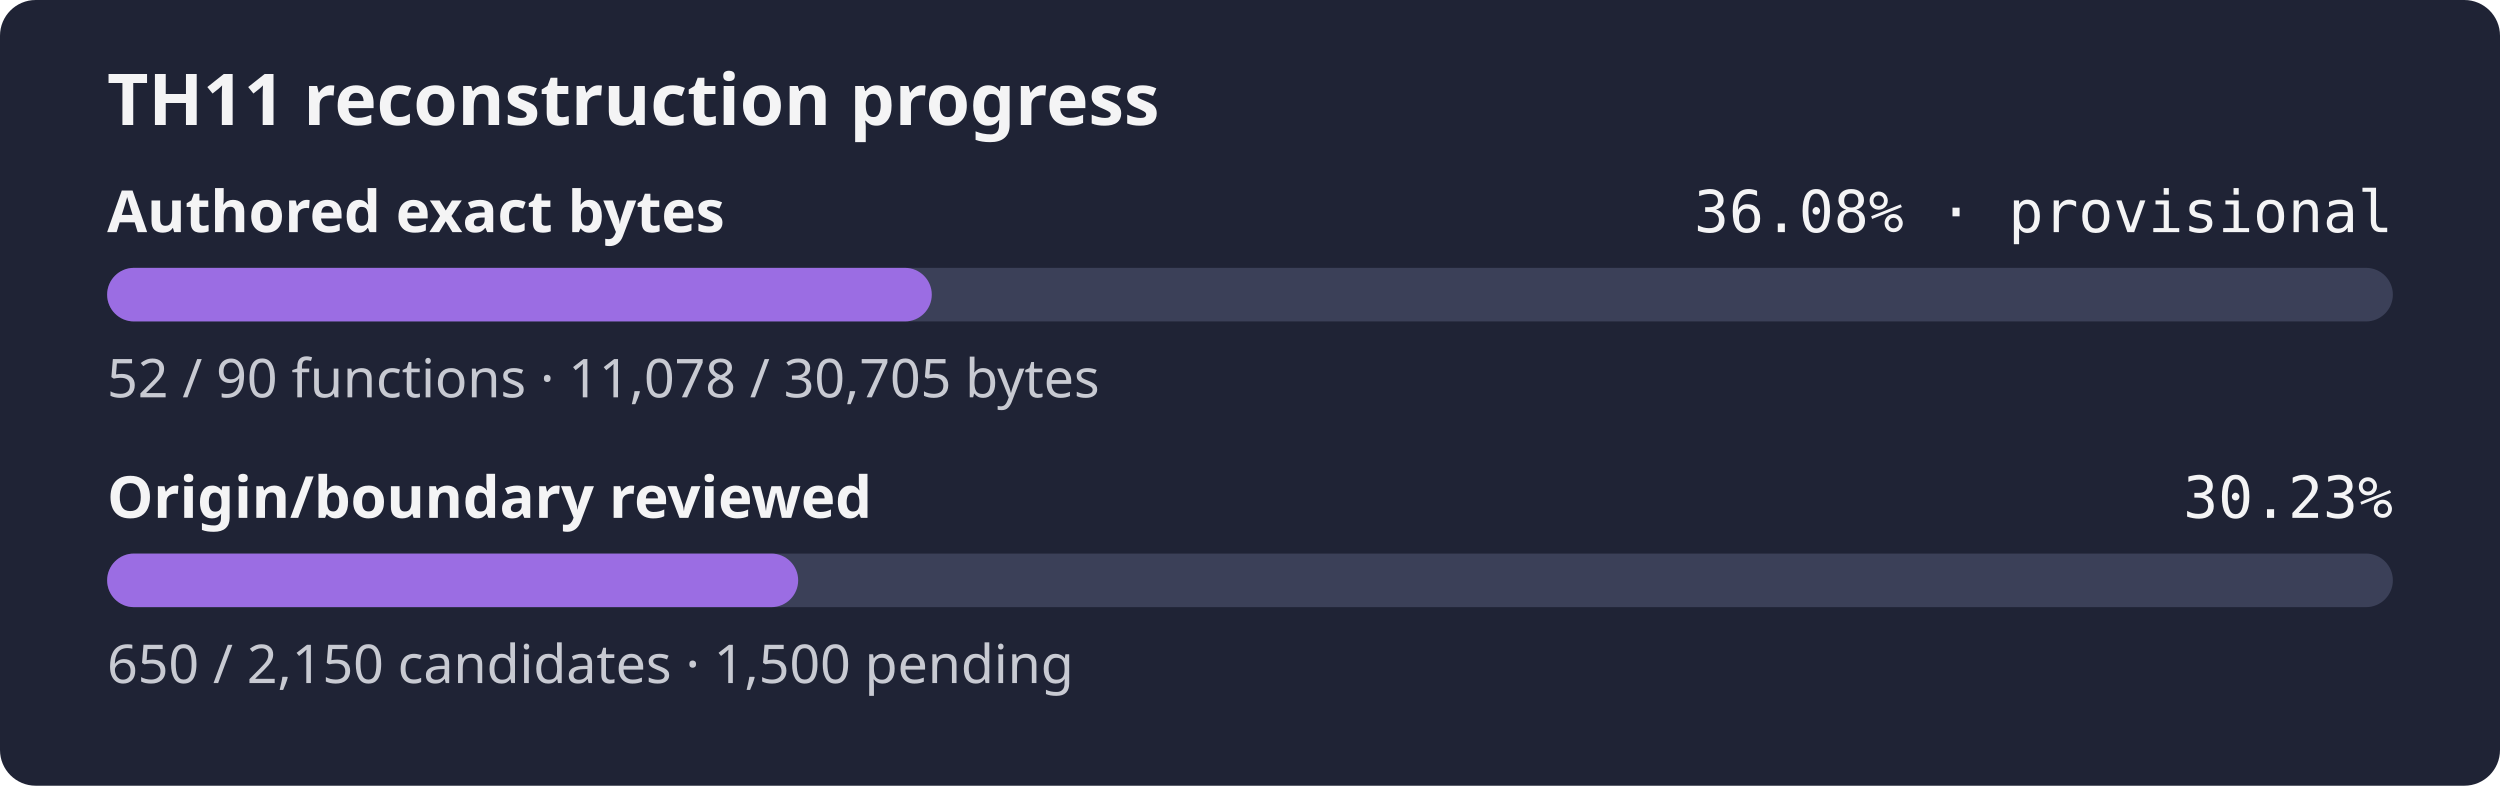
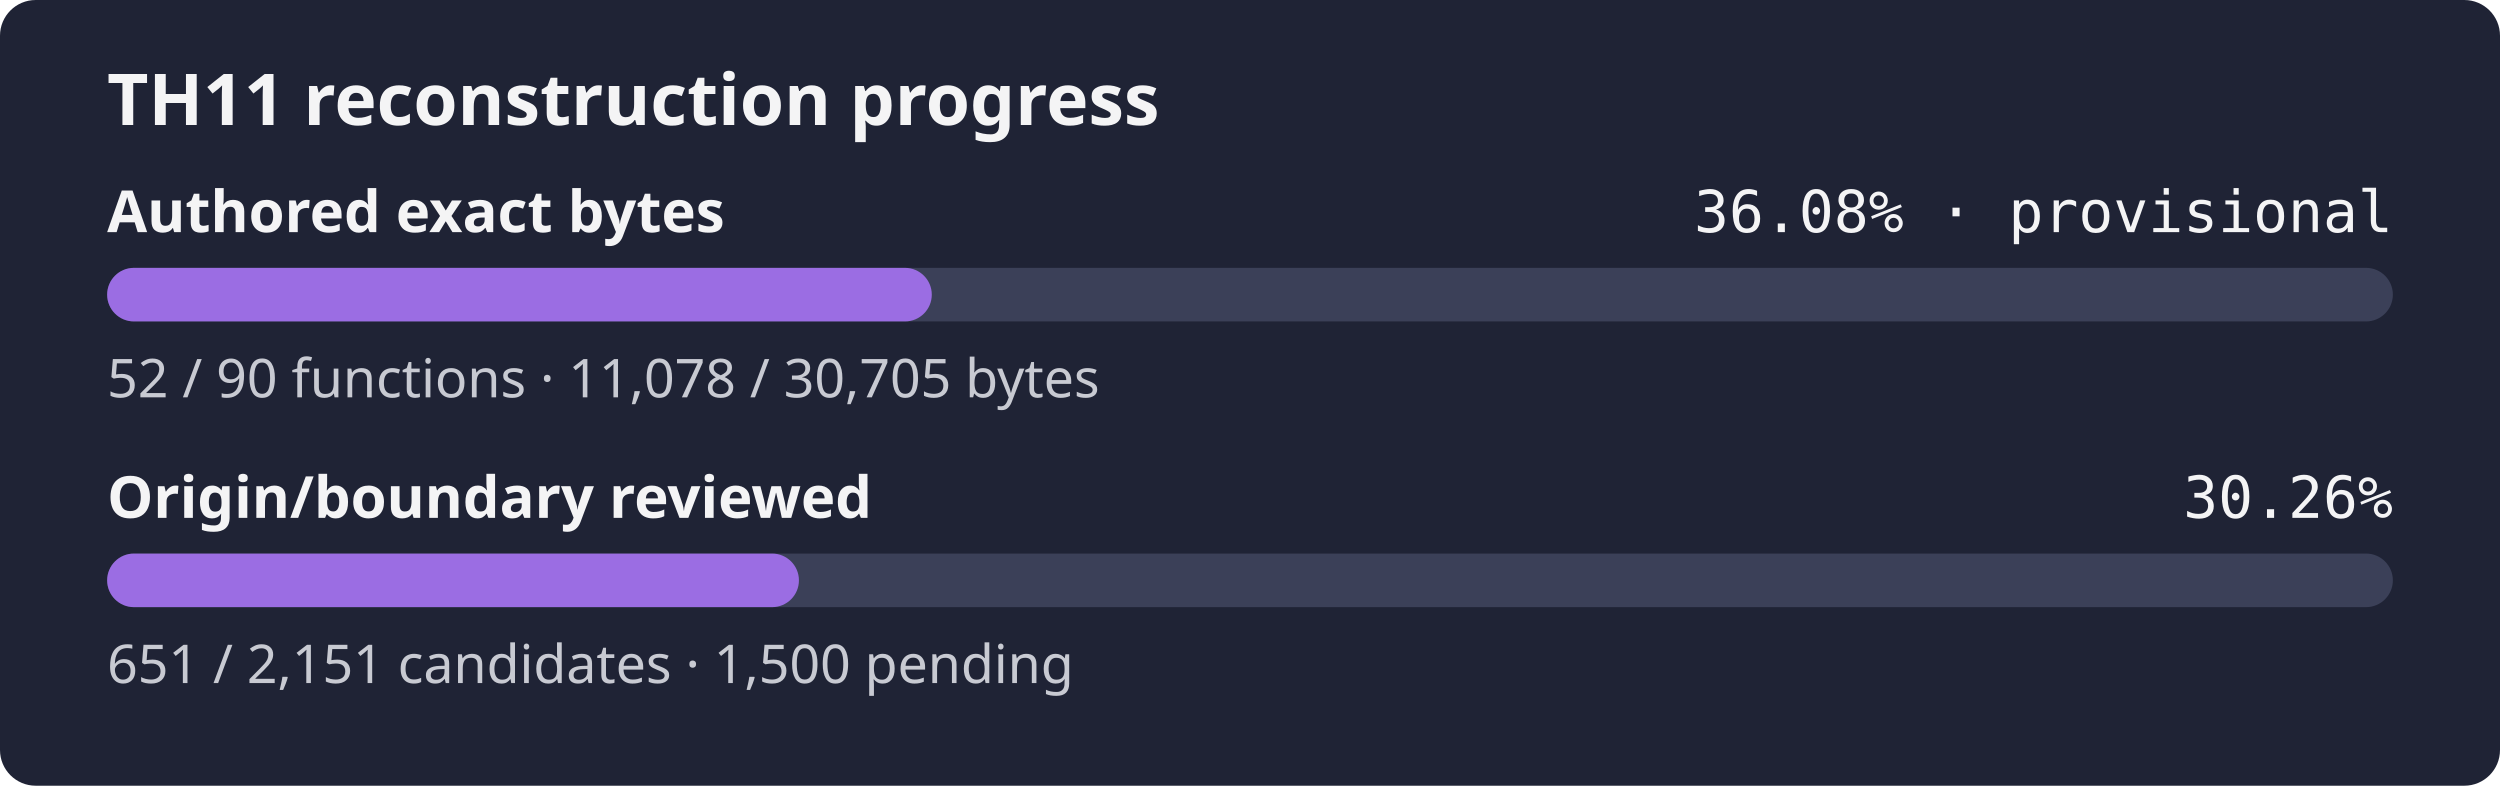
- <svg xmlns="http://www.w3.org/2000/svg" width="560" height="176" role="img" aria-label="TH11 reconstruction progress: currently classified authored bytes 36.08% exact, provisional inventory, origin and boundary review 30.23%">
+ <svg xmlns="http://www.w3.org/2000/svg" width="560" height="176" role="img" aria-label="TH11 reconstruction progress: currently classified authored bytes 36.08% exact, provisional inventory, origin and boundary review 30.26%">
  <rect width="560" height="176" rx="8" fill="#1f2335" />
  <text x="24" y="28" fill="#f4f4f5" font-family="sans-serif" font-size="16" font-weight="600">TH11 reconstruction progress</text>
  <text x="24" y="52" fill="#f4f4f5" font-family="sans-serif" font-size="13" font-weight="600">Authored exact bytes</text>
  <text x="536" y="52" fill="#f4f4f5" text-anchor="end" font-family="monospace" font-size="13">36.08% · provisional</text>
  <rect x="24" y="60" width="512" height="12" rx="6" fill="#3b4058" />
  <rect x="24" y="60" width="184.72" height="12" rx="6" fill="#9b6de3" />
  <text x="24" y="89" fill="#c8cad2" font-family="sans-serif" font-size="12">52 / 90 functions · 11,078 / 30,705 bytes</text>
  <text x="24" y="116" fill="#f4f4f5" font-family="sans-serif" font-size="13" font-weight="600">Origin/boundary reviewed</text>
-   <text x="536" y="116" fill="#f4f4f5" text-anchor="end" font-family="monospace" font-size="13">30.23%</text>
+   <text x="536" y="116" fill="#f4f4f5" text-anchor="end" font-family="monospace" font-size="13">30.26%</text>
  <rect x="24" y="124" width="512" height="12" rx="6" fill="#3b4058" />
-   <rect x="24" y="124" width="154.79" height="12" rx="6" fill="#9b6de3" />
-   <text x="24" y="153" fill="#c8cad2" font-family="sans-serif" font-size="12">650 / 2,150 candidates · 1,500 pending</text>
+   <rect x="24" y="124" width="154.96" height="12" rx="6" fill="#9b6de3" />
+   <text x="24" y="153" fill="#c8cad2" font-family="sans-serif" font-size="12">651 / 2,151 candidates · 1,500 pending</text>
</svg>
